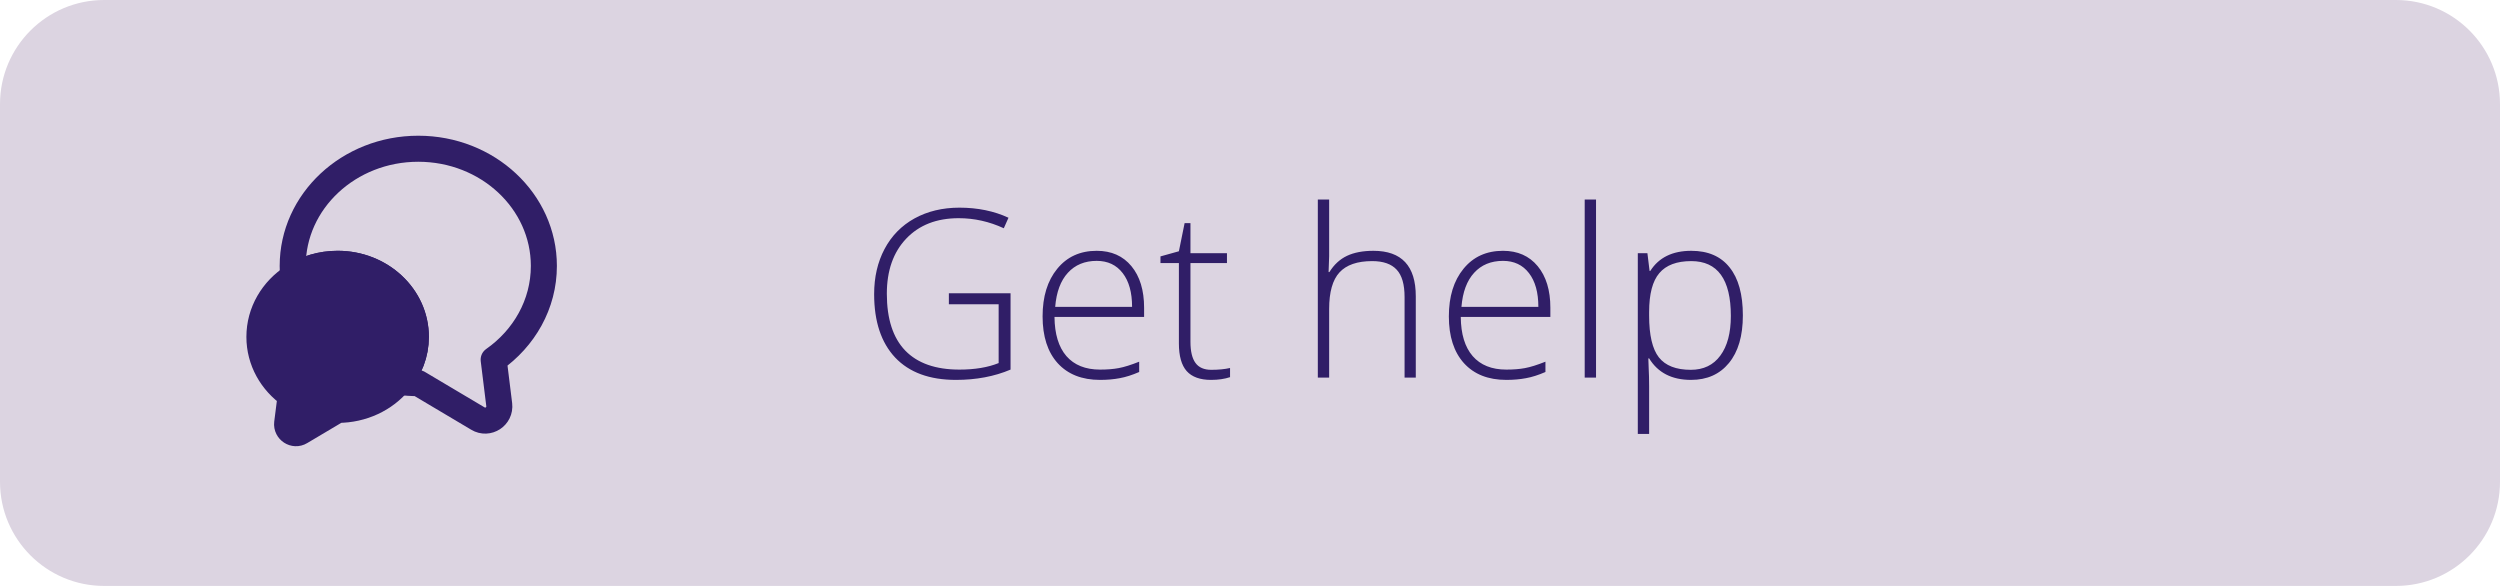
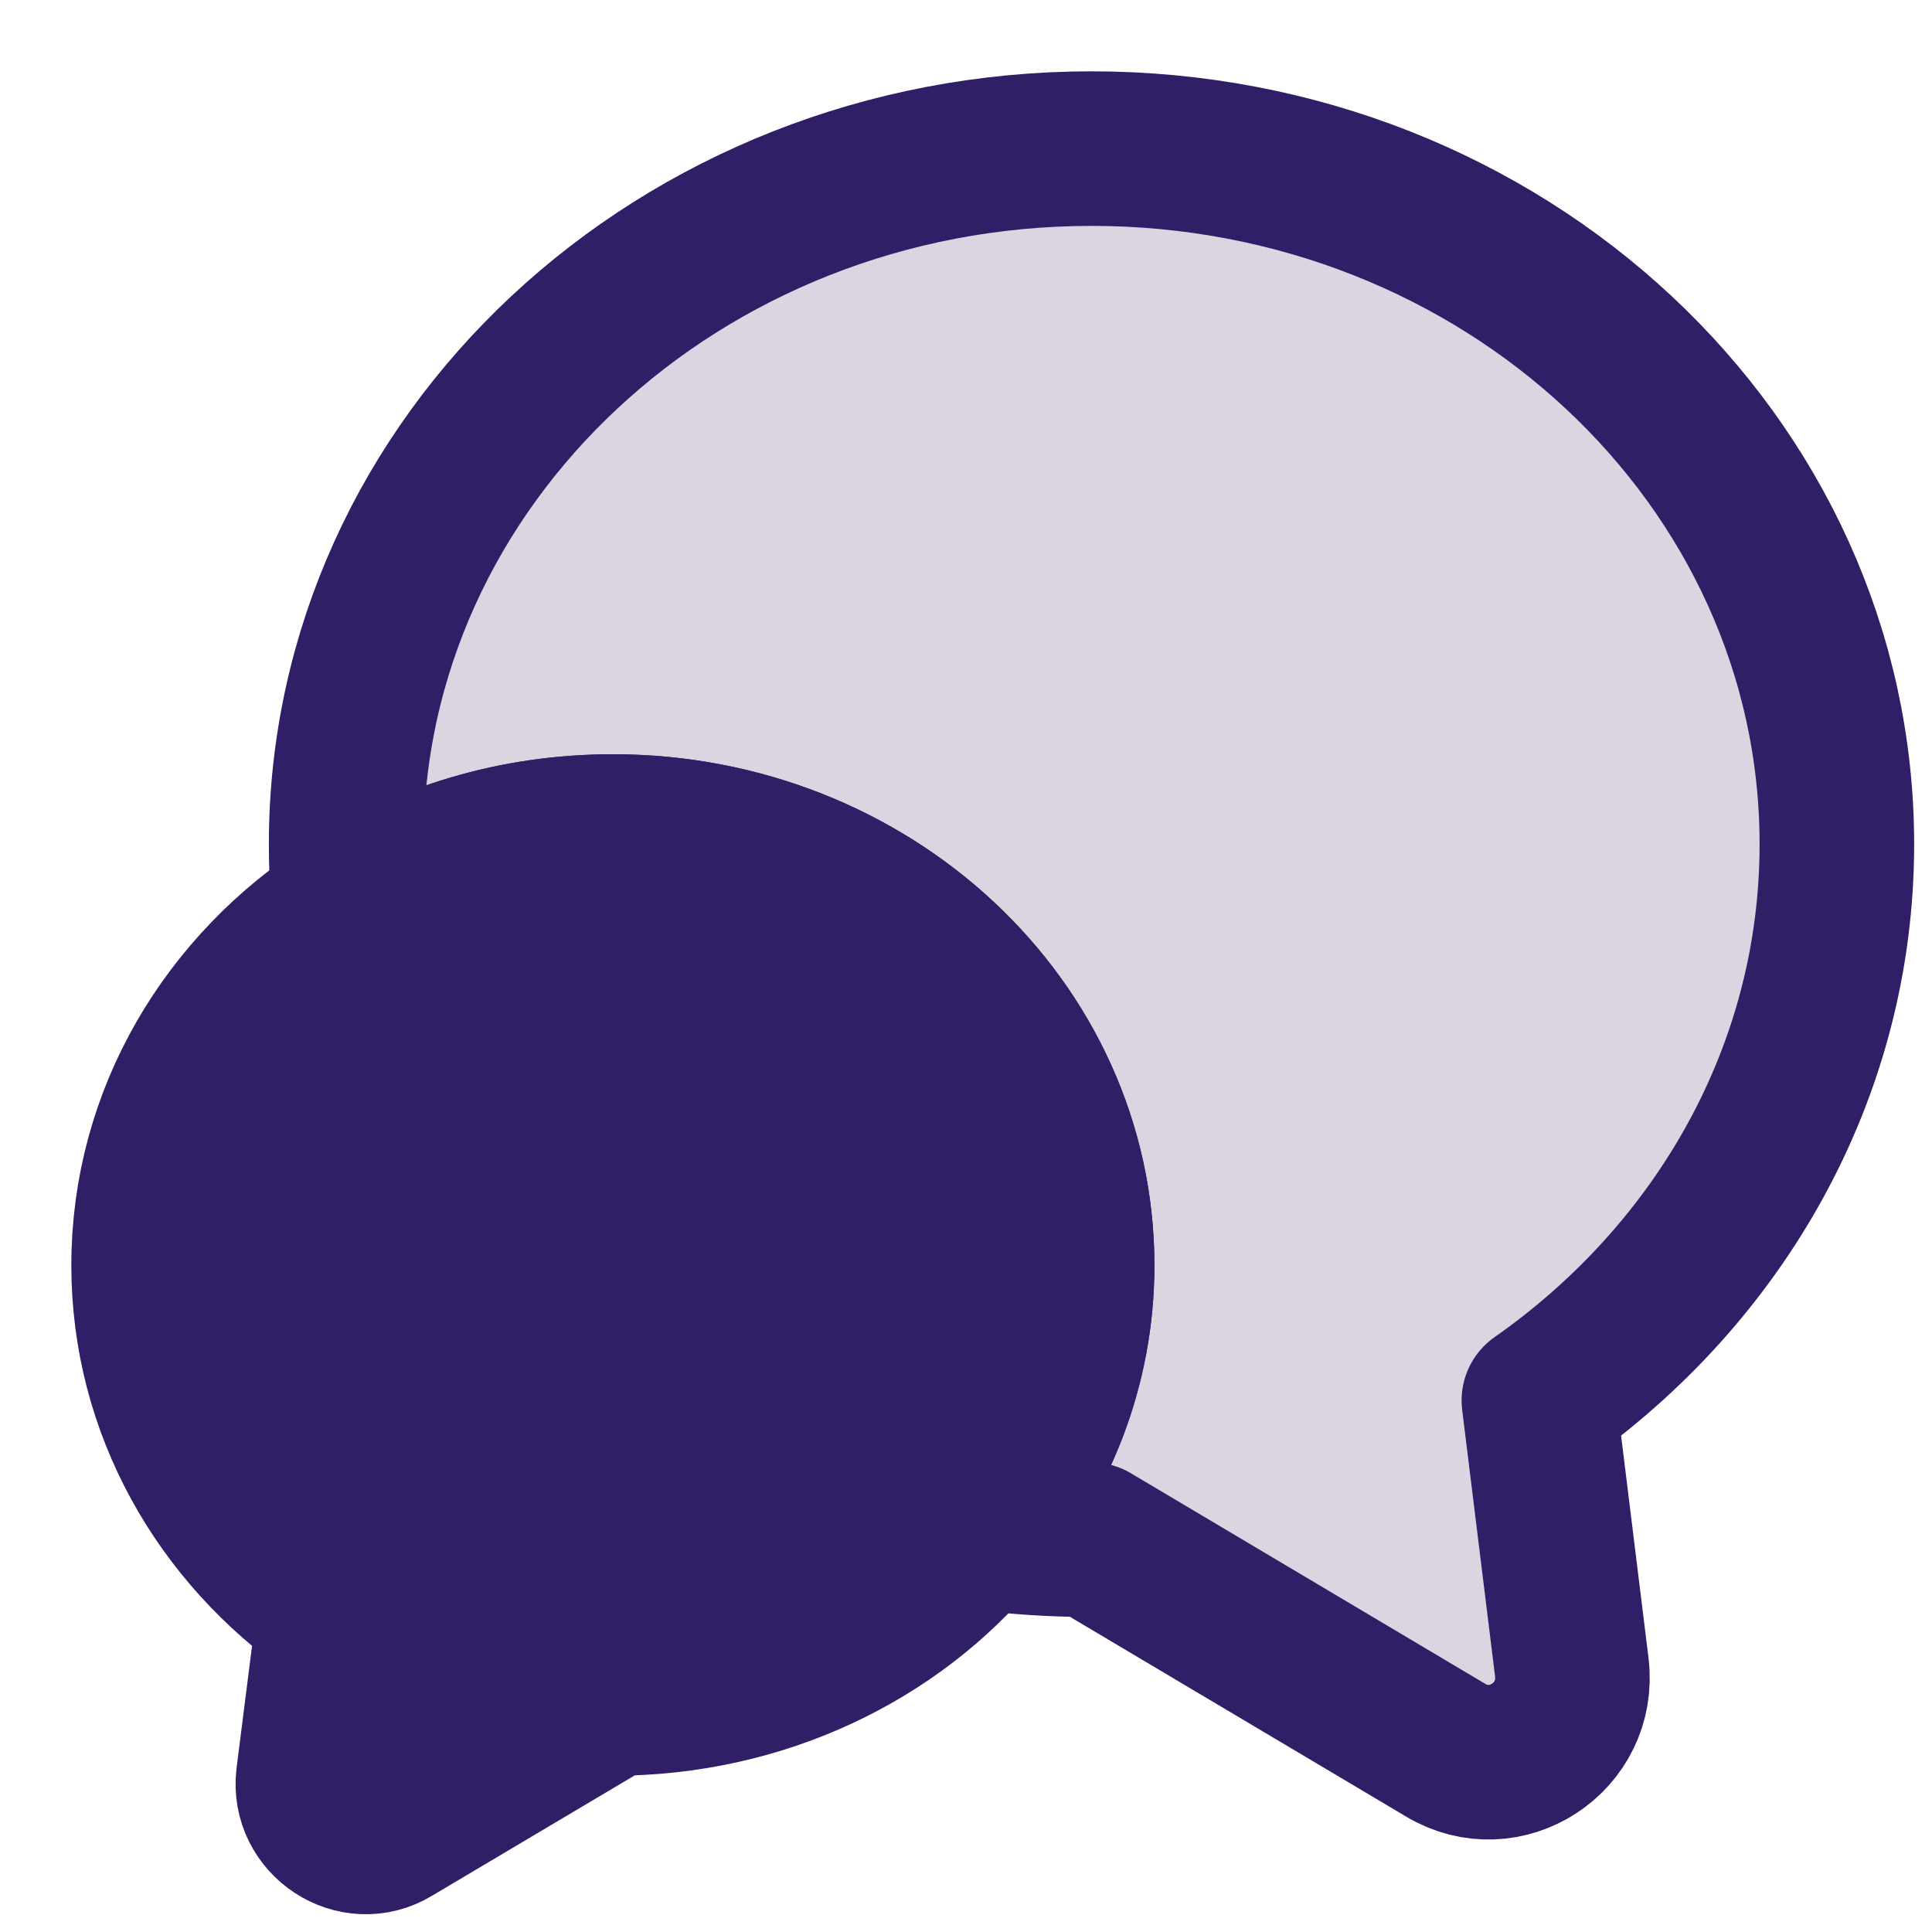
- <svg xmlns="http://www.w3.org/2000/svg" width="192" height="45" viewBox="0 0 192 45" fill="none">
-   <rect width="192" height="45" rx="8" fill="#DCD4E1" />
-   <path d="M37.913 27.622L38.34 31.074C38.449 31.98 37.477 32.614 36.701 32.144L32.124 29.424C31.622 29.424 31.13 29.392 30.65 29.326C31.458 28.376 31.939 27.174 31.939 25.874C31.939 22.772 29.251 20.26 25.931 20.26C24.664 20.26 23.495 20.62 22.523 21.254C22.49 20.981 22.479 20.708 22.479 20.424C22.479 15.454 26.794 11.423 32.124 11.423C37.455 11.423 41.769 15.454 41.769 20.424C41.769 23.373 40.251 25.984 37.913 27.622Z" fill="#DCD4E1" stroke="#301E67" stroke-width="2" stroke-linecap="round" stroke-linejoin="round" />
-   <path d="M31.939 25.874C31.939 27.174 31.458 28.376 30.65 29.326C29.568 30.637 27.853 31.478 25.931 31.478L23.08 33.171C22.599 33.466 21.988 33.062 22.053 32.505L22.326 30.353C20.863 29.337 19.923 27.709 19.923 25.874C19.923 23.952 20.95 22.259 22.523 21.254C23.495 20.62 24.664 20.26 25.931 20.26C29.251 20.26 31.939 22.772 31.939 25.874Z" fill="#301E67" stroke="#301E67" stroke-width="2" stroke-linecap="round" stroke-linejoin="round" />
-   <path d="M72.873 22.523H77.61V28.385C76.368 28.912 74.971 29.176 73.418 29.176C71.391 29.176 69.835 28.605 68.751 27.462C67.673 26.314 67.134 24.69 67.134 22.593C67.134 21.286 67.4 20.129 67.934 19.121C68.473 18.107 69.24 17.325 70.236 16.774C71.238 16.224 72.387 15.948 73.682 15.948C75.082 15.948 76.339 16.206 77.452 16.722L77.092 17.53C75.978 17.015 74.824 16.757 73.629 16.757C71.936 16.757 70.591 17.281 69.595 18.33C68.605 19.373 68.109 20.782 68.109 22.558C68.109 24.491 68.581 25.947 69.524 26.926C70.468 27.898 71.853 28.385 73.682 28.385C74.865 28.385 75.87 28.218 76.696 27.884V23.366H72.873V22.523ZM84.483 29.176C83.095 29.176 82.011 28.748 81.231 27.893C80.458 27.037 80.071 25.839 80.071 24.298C80.071 22.774 80.446 21.556 81.196 20.642C81.946 19.722 82.957 19.262 84.228 19.262C85.353 19.262 86.241 19.654 86.892 20.439C87.542 21.225 87.867 22.291 87.867 23.639V24.342H80.985C80.997 25.654 81.302 26.656 81.899 27.348C82.503 28.039 83.364 28.385 84.483 28.385C85.028 28.385 85.506 28.347 85.916 28.27C86.332 28.194 86.856 28.03 87.489 27.778V28.569C86.95 28.804 86.452 28.962 85.995 29.044C85.538 29.132 85.034 29.176 84.483 29.176ZM84.228 20.035C83.309 20.035 82.57 20.34 82.014 20.949C81.457 21.553 81.132 22.426 81.038 23.568H86.944C86.944 22.461 86.704 21.597 86.224 20.976C85.743 20.349 85.078 20.035 84.228 20.035ZM93.026 28.402C93.577 28.402 94.058 28.355 94.468 28.262V28.965C94.046 29.105 93.56 29.176 93.009 29.176C92.165 29.176 91.541 28.95 91.137 28.499C90.738 28.048 90.539 27.339 90.539 26.372V20.202H89.124V19.692L90.539 19.297L90.978 17.135H91.427V19.446H94.231V20.202H91.427V26.249C91.427 26.981 91.556 27.523 91.814 27.875C92.071 28.227 92.476 28.402 93.026 28.402ZM107.871 29V22.804C107.871 21.843 107.669 21.145 107.265 20.712C106.86 20.273 106.233 20.053 105.384 20.053C104.241 20.053 103.403 20.343 102.87 20.923C102.343 21.497 102.079 22.432 102.079 23.727V29H101.209V15.324H102.079V19.675L102.035 20.896H102.097C102.454 20.322 102.905 19.906 103.45 19.648C103.995 19.391 104.672 19.262 105.48 19.262C107.648 19.262 108.732 20.425 108.732 22.751V29H107.871ZM115.685 29.176C114.296 29.176 113.212 28.748 112.433 27.893C111.659 27.037 111.272 25.839 111.272 24.298C111.272 22.774 111.647 21.556 112.397 20.642C113.147 19.722 114.158 19.262 115.43 19.262C116.555 19.262 117.442 19.654 118.093 20.439C118.743 21.225 119.068 22.291 119.068 23.639V24.342H112.187C112.198 25.654 112.503 26.656 113.101 27.348C113.704 28.039 114.565 28.385 115.685 28.385C116.229 28.385 116.707 28.347 117.117 28.27C117.533 28.194 118.058 28.03 118.69 27.778V28.569C118.151 28.804 117.653 28.962 117.196 29.044C116.739 29.132 116.235 29.176 115.685 29.176ZM115.43 20.035C114.51 20.035 113.771 20.34 113.215 20.949C112.658 21.553 112.333 22.426 112.239 23.568H118.146C118.146 22.461 117.905 21.597 117.425 20.976C116.944 20.349 116.279 20.035 115.43 20.035ZM122.575 29H121.705V15.324H122.575V29ZM129.87 29.176C128.399 29.176 127.327 28.625 126.653 27.523H126.592L126.618 28.262C126.642 28.695 126.653 29.17 126.653 29.686V33.324H125.783V19.446H126.521L126.688 20.809H126.741C127.397 19.777 128.446 19.262 129.888 19.262C131.177 19.262 132.158 19.686 132.832 20.536C133.512 21.38 133.852 22.61 133.852 24.227C133.852 25.798 133.494 27.017 132.779 27.884C132.07 28.745 131.101 29.176 129.87 29.176ZM129.853 28.402C130.831 28.402 131.587 28.039 132.12 27.312C132.659 26.586 132.929 25.569 132.929 24.263C132.929 21.456 131.915 20.053 129.888 20.053C128.774 20.053 127.957 20.36 127.436 20.976C126.914 21.585 126.653 22.581 126.653 23.964V24.245C126.653 25.739 126.902 26.806 127.4 27.444C127.904 28.083 128.722 28.402 129.853 28.402Z" fill="#301E67" />
+ <svg xmlns="http://www.w3.org/2000/svg" width="25" height="25" viewBox="0 0 25 25" fill="none">
+   <path d="M19.913 18.122L20.339 21.574C20.449 22.48 19.477 23.114 18.701 22.644L14.124 19.924C13.622 19.924 13.13 19.892 12.649 19.826C13.458 18.876 13.938 17.674 13.938 16.374C13.938 13.272 11.251 10.76 7.931 10.76C6.664 10.76 5.495 11.12 4.523 11.754C4.49 11.481 4.479 11.208 4.479 10.924C4.479 5.954 8.794 1.923 14.124 1.923C19.455 1.923 23.769 5.954 23.769 10.924C23.769 13.873 22.251 16.484 19.913 18.122Z" fill="#DCD4E1" stroke="#301E67" stroke-width="2" stroke-linecap="round" stroke-linejoin="round" />
+   <path d="M13.938 16.374C13.938 17.674 13.458 18.876 12.65 19.826C11.568 21.137 9.853 21.978 7.931 21.978L5.08 23.671C4.599 23.966 3.988 23.562 4.053 23.005L4.326 20.853C2.862 19.837 1.923 18.209 1.923 16.374C1.923 14.452 2.95 12.759 4.523 11.754C5.495 11.12 6.664 10.76 7.931 10.76C11.251 10.76 13.938 13.272 13.938 16.374Z" fill="#301E67" stroke="#301E67" stroke-width="2" stroke-linecap="round" stroke-linejoin="round" />
</svg>
